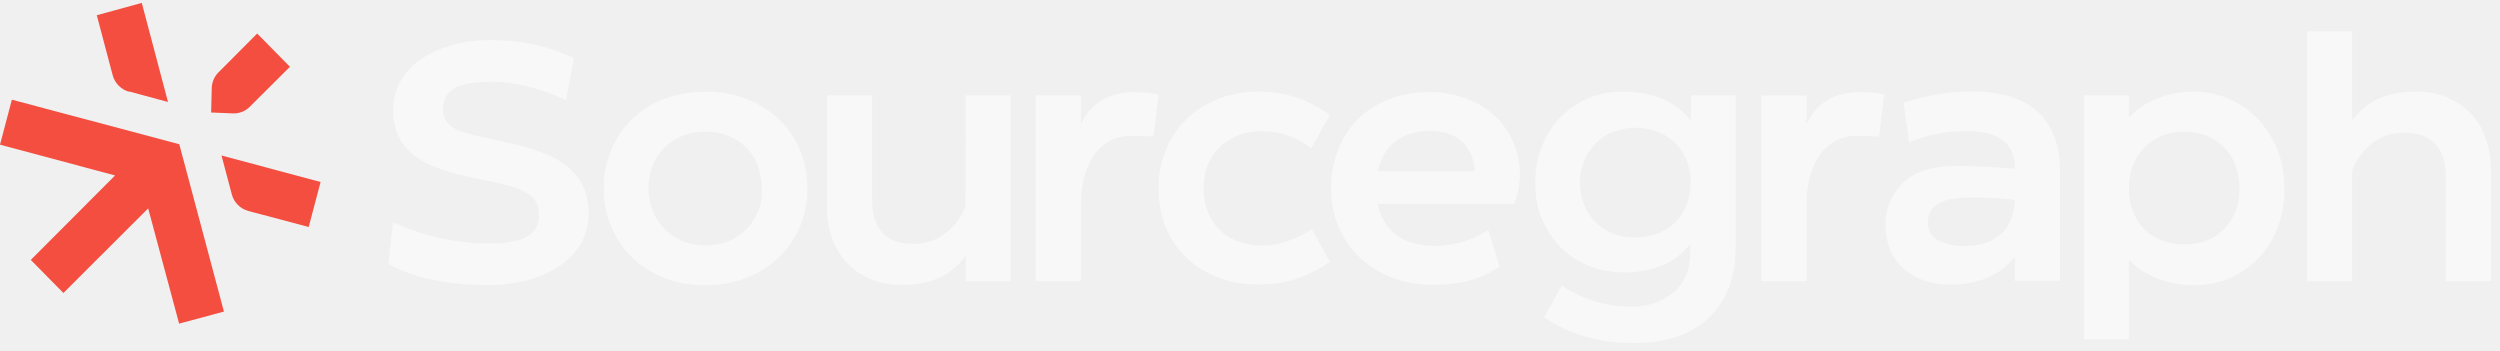
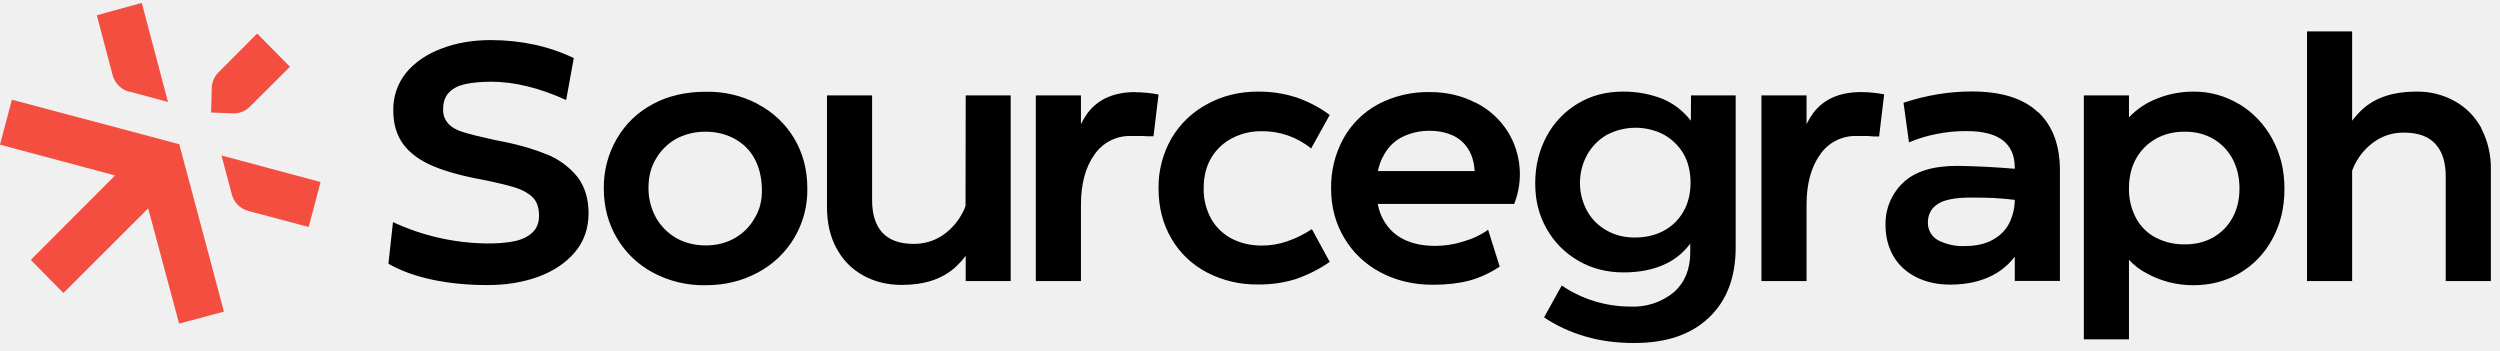
<svg xmlns="http://www.w3.org/2000/svg" width="164" height="23" fill="none" viewBox="0 0 164 23">
  <g clip-path="url(#a)">
    <g fill="#f34e3f" clip-path="url(#b)">
      <path d="m8.47 6 2.55.69L9.3.19 6.35 1l1.04 3.93c.14.53.56.95 1.08 1.09M4.16 19.22l5.56-5.55 2.03 7.56 2.94-.79-2.93-10.98L.78 6.54 0 9.49l7.55 2.02-5.53 5.54zM14.53 10.2l.68 2.56c.14.53.56.94 1.08 1.08l3.96 1.05.78-2.95zM16.87 2.2l-2.53 2.54c-.28.27-.44.65-.45 1.04l-.04 1.6 1.48.06c-.02 0 .02 0 0 0 .4 0 .79-.16 1.07-.45l2.62-2.61z" />
    </g>
  </g>
-   <path fill="#f8f8f8" d="M35.86 10.13q-1.35-.57-3.37-.94-1.37-.3-2.07-.51T29.4 8.1a1.3 1.3 0 0 1-.33-.94q0-.7.39-1.1.38-.39 1.05-.54t1.67-.16q1.2 0 2.4.3 1.18.28 2.56.9l.5-2.75q-1.26-.6-2.62-.89-1.37-.29-2.84-.29-1.76 0-3.2.55-1.45.54-2.32 1.57a3.8 3.8 0 0 0-.86 2.52q0 1.3.66 2.2.67.89 1.96 1.43t3.3.9q1.41.29 2.13.52.7.23 1.11.64.4.41.4 1.2 0 .7-.45 1.11t-1.2.56-1.8.14a15 15 0 0 1-6.13-1.4l-.3 2.73q1.2.69 2.89 1.05 1.67.35 3.59.35c1.27 0 2.33-.18 3.34-.54q1.5-.55 2.4-1.6t.91-2.56q0-1.4-.7-2.36a5 5 0 0 0-2.05-1.52M49.71 6.82a7 7 0 0 0-3.43-.8c-1.26 0-2.44.26-3.44.8q-1.52.81-2.37 2.27a6.3 6.3 0 0 0-.86 3.27q0 1.8.85 3.24a6 6 0 0 0 2.37 2.28 7 7 0 0 0 3.45.83c1.3 0 2.4-.28 3.43-.83a6.1 6.1 0 0 0 3.25-5.54q0-1.81-.86-3.26a6 6 0 0 0-2.39-2.25m-.2 7.47q-.47.84-1.31 1.32t-1.9.48c-.69 0-1.37-.16-1.93-.48q-.84-.48-1.33-1.33a4 4 0 0 1-.5-1.96q0-1.12.5-1.93a3.5 3.5 0 0 1 1.33-1.3 4 4 0 0 1 1.91-.46q1.07 0 1.92.47t1.3 1.3.48 1.96-.47 1.93M63.34 13.5q-.07.23-.19.44a4 4 0 0 1-1.32 1.5q-.85.56-1.89.56-1.37 0-2.06-.74-.67-.74-.67-2.12V6.26h-2.96v7.32q0 1.56.62 2.7.63 1.17 1.74 1.78 1.12.63 2.55.63 2.18 0 3.45-1.11.42-.37.74-.8v1.66h2.95V6.26h-2.95zM74.49 6.04q-2.1 0-3.14 1.37a5 5 0 0 0-.44.73V6.26h-2.96v12.18h2.96v-5.01q0-2.04.88-3.28a2.8 2.8 0 0 1 2.39-1.23h.73q.22.02.4.02h.36L76 6.2a8 8 0 0 0-1.51-.15M80.82 9.07a4 4 0 0 1 1.94-.46 5 5 0 0 1 3.25 1.13l1.22-2.2a8 8 0 0 0-2.22-1.16 8 8 0 0 0-2.5-.37q-1.8 0-3.28.8a6 6 0 0 0-2.36 2.23 6.4 6.4 0 0 0-.87 3.32q0 1.86.85 3.3.84 1.43 2.34 2.22a7 7 0 0 0 3.3.78 8 8 0 0 0 2.47-.34 9 9 0 0 0 2.27-1.14l-1.17-2.15a7 7 0 0 1-1.62.8 5 5 0 0 1-1.66.28q-1.08 0-1.95-.44a3.3 3.3 0 0 1-1.37-1.3 4 4 0 0 1-.5-2q0-1.18.5-2.02.5-.83 1.36-1.28M96.8 6.74q-1.36-.7-2.98-.7a7 7 0 0 0-3.42.8 5.7 5.7 0 0 0-2.28 2.26 6.6 6.6 0 0 0-.8 3.26c0 1.21.28 2.26.85 3.23a6 6 0 0 0 2.38 2.27q1.53.82 3.45.82 1.33 0 2.38-.27 1.05-.29 2-.92l-.76-2.42q-.7.51-1.65.78a6 6 0 0 1-1.82.28q-1.2 0-2.07-.43a3 3 0 0 1-1.33-1.28q-.26-.45-.37-1.04h8.95a5.3 5.3 0 0 0-.41-4.73 5.3 5.3 0 0 0-2.12-1.92m-6.1 3.6q.4-.85 1.2-1.3a4 4 0 0 1 1.87-.45q.98 0 1.7.39.7.39 1.04 1.18.19.48.23 1.07h-6.35q.1-.48.3-.89M110.92 7.92a4.6 4.6 0 0 0-1.84-1.43 7 7 0 0 0-2.63-.48q-1.65 0-2.94.78a5.5 5.5 0 0 0-2.05 2.15q-.75 1.38-.75 3.09c0 1.14.25 2.1.75 2.98q.75 1.32 2.07 2.09t2.97.77q1.47 0 2.57-.47a4.3 4.3 0 0 0 1.81-1.42v.58q0 1.64-1.06 2.6a4.2 4.2 0 0 1-2.92.95 8 8 0 0 1-4.45-1.38l-1.16 2.09q1.2.81 2.7 1.25t3.24.43q3.12 0 4.87-1.66 1.77-1.67 1.76-4.64V6.26h-2.93zm-.5 5.98q-.47.81-1.3 1.25t-1.91.43q-1 0-1.81-.46a3.3 3.3 0 0 1-1.28-1.27 3.84 3.84 0 0 1 0-3.7q.46-.82 1.28-1.3a4.05 4.05 0 0 1 3.73-.03q.8.44 1.3 1.25.47.83.47 1.91 0 1.1-.48 1.92M118.95 7.41a5 5 0 0 0-.44.73V6.26h-2.96v12.18h2.96v-5.01q0-2.04.88-3.28a2.8 2.8 0 0 1 2.39-1.23h.73l.4.03h.36l.33-2.76a8 8 0 0 0-1.51-.15q-2.1 0-3.14 1.37M133.69 7.36Q132.26 6 129.34 6q-2.22 0-4.47.74l.36 2.6a9 9 0 0 1 1.8-.55q.98-.2 2-.19 1.56 0 2.35.6.78.6.79 1.77v.1a57 57 0 0 0-3.76-.19q-2.41 0-3.56 1.1a3.7 3.7 0 0 0-1.16 2.79q0 1.12.51 2.02.52.89 1.48 1.38.98.5 2.24.5 1.25 0 2.22-.36a4.4 4.4 0 0 0 2.03-1.47v1.59h2.96v-7.26q0-2.48-1.44-3.83m-2.95 8.38q-.73.42-1.84.42a3.5 3.5 0 0 1-1.8-.4 1.3 1.3 0 0 1-.63-1.14q0-.8.65-1.22.64-.42 2.18-.42.84 0 1.53.03.68.04 1.34.12a3.5 3.5 0 0 1-.35 1.5q-.34.7-1.08 1.11M146.9 6.84a5.7 5.7 0 0 0-2.99-.83q-1.26 0-2.36.44a5 5 0 0 0-1.89 1.25V6.26h-2.96v16h2.96v-5.22q.51.56 1.2.91.66.36 1.42.56t1.61.2q1.67 0 3.03-.79a5.7 5.7 0 0 0 2.14-2.23q.8-1.44.8-3.3c0-1.25-.27-2.31-.8-3.28a6 6 0 0 0-2.16-2.28m-.44 7.44q-.46.84-1.27 1.3-.8.46-1.84.46a4 4 0 0 1-1.93-.44q-.84-.44-1.3-1.29a4 4 0 0 1-.46-1.95q0-1.12.47-1.95t1.3-1.3 1.92-.46q1.03 0 1.84.47t1.27 1.32q.45.86.45 1.94 0 1.07-.45 1.9M162.78 8.41q-.63-1.15-1.74-1.77a5 5 0 0 0-2.56-.63q-2.17 0-3.45 1.11-.41.37-.73.8V2.06h-2.96v16.38h2.96V11.2q.08-.23.19-.44a4 4 0 0 1 1.32-1.5q.84-.57 1.9-.56 1.37 0 2.05.74t.68 2.12v6.88h2.96v-7.32a5.6 5.6 0 0 0-.63-2.7" />
+   <path fill="#000" d="M35.86 10.13q-1.35-.57-3.37-.94-1.37-.3-2.07-.51T29.4 8.1a1.3 1.3 0 0 1-.33-.94q0-.7.39-1.1.38-.39 1.05-.54t1.67-.16q1.2 0 2.4.3 1.18.28 2.56.9l.5-2.75q-1.26-.6-2.62-.89-1.37-.29-2.84-.29-1.76 0-3.2.55-1.45.54-2.32 1.57a3.8 3.8 0 0 0-.86 2.52q0 1.3.66 2.2.67.89 1.96 1.43t3.3.9q1.41.29 2.13.52.7.23 1.11.64.4.41.4 1.2 0 .7-.45 1.11t-1.2.56-1.8.14a15 15 0 0 1-6.13-1.4l-.3 2.73q1.2.69 2.89 1.05 1.67.35 3.59.35c1.27 0 2.33-.18 3.34-.54q1.5-.55 2.4-1.6t.91-2.56q0-1.4-.7-2.36a5 5 0 0 0-2.05-1.52M49.71 6.82a7 7 0 0 0-3.43-.8c-1.26 0-2.44.26-3.44.8q-1.52.81-2.37 2.27a6.3 6.3 0 0 0-.86 3.27q0 1.8.85 3.24a6 6 0 0 0 2.37 2.28 7 7 0 0 0 3.45.83c1.3 0 2.4-.28 3.43-.83a6.1 6.1 0 0 0 3.25-5.54q0-1.81-.86-3.26a6 6 0 0 0-2.39-2.25m-.2 7.47q-.47.84-1.31 1.32t-1.9.48c-.69 0-1.37-.16-1.93-.48q-.84-.48-1.33-1.33a4 4 0 0 1-.5-1.96q0-1.12.5-1.93a3.5 3.5 0 0 1 1.33-1.3 4 4 0 0 1 1.91-.46q1.07 0 1.92.47t1.3 1.3.48 1.96-.47 1.93M63.34 13.5q-.07.23-.19.44a4 4 0 0 1-1.32 1.5q-.85.56-1.89.56-1.37 0-2.06-.74-.67-.74-.67-2.12V6.26h-2.96v7.32q0 1.56.62 2.7.63 1.17 1.74 1.78 1.12.63 2.55.63 2.18 0 3.45-1.11.42-.37.74-.8v1.66h2.95V6.26h-2.95zM74.49 6.04q-2.1 0-3.14 1.37a5 5 0 0 0-.44.73V6.26h-2.96v12.18h2.96v-5.01q0-2.04.88-3.28a2.8 2.8 0 0 1 2.39-1.23h.73q.22.02.4.02h.36L76 6.2a8 8 0 0 0-1.51-.15M80.82 9.07a4 4 0 0 1 1.94-.46 5 5 0 0 1 3.25 1.13l1.22-2.2a8 8 0 0 0-2.22-1.16 8 8 0 0 0-2.5-.37q-1.8 0-3.28.8a6 6 0 0 0-2.36 2.23 6.4 6.4 0 0 0-.87 3.32q0 1.86.85 3.3.84 1.43 2.34 2.22a7 7 0 0 0 3.3.78 8 8 0 0 0 2.47-.34 9 9 0 0 0 2.27-1.14l-1.17-2.15a7 7 0 0 1-1.62.8 5 5 0 0 1-1.66.28q-1.08 0-1.95-.44a3.3 3.3 0 0 1-1.37-1.3 4 4 0 0 1-.5-2q0-1.18.5-2.02.5-.83 1.36-1.28M96.8 6.74q-1.36-.7-2.98-.7a7 7 0 0 0-3.42.8 5.7 5.7 0 0 0-2.28 2.26 6.6 6.6 0 0 0-.8 3.26c0 1.21.28 2.26.85 3.23a6 6 0 0 0 2.38 2.27q1.53.82 3.45.82 1.33 0 2.38-.27 1.05-.29 2-.92l-.76-2.42q-.7.51-1.65.78a6 6 0 0 1-1.82.28q-1.2 0-2.07-.43a3 3 0 0 1-1.33-1.28q-.26-.45-.37-1.04h8.95a5.3 5.3 0 0 0-.41-4.73 5.3 5.3 0 0 0-2.12-1.92m-6.1 3.6q.4-.85 1.2-1.3a4 4 0 0 1 1.87-.45q.98 0 1.7.39.7.39 1.04 1.18.19.48.23 1.07h-6.35q.1-.48.3-.89M110.92 7.92a4.6 4.6 0 0 0-1.84-1.43 7 7 0 0 0-2.63-.48q-1.65 0-2.94.78a5.5 5.5 0 0 0-2.05 2.15q-.75 1.38-.75 3.09c0 1.14.25 2.1.75 2.98q.75 1.32 2.07 2.09t2.97.77q1.47 0 2.57-.47a4.3 4.3 0 0 0 1.81-1.42v.58q0 1.64-1.06 2.6a4.2 4.2 0 0 1-2.92.95 8 8 0 0 1-4.45-1.38l-1.16 2.09q1.2.81 2.7 1.25t3.24.43q3.12 0 4.87-1.66 1.77-1.67 1.76-4.64V6.26h-2.93zm-.5 5.98q-.47.81-1.3 1.25t-1.91.43q-1 0-1.81-.46a3.3 3.3 0 0 1-1.28-1.27 3.84 3.84 0 0 1 0-3.7q.46-.82 1.28-1.3a4.05 4.05 0 0 1 3.73-.03q.8.44 1.3 1.25.47.83.47 1.91 0 1.1-.48 1.92M118.95 7.41a5 5 0 0 0-.44.73V6.26h-2.96v12.18h2.96v-5.01q0-2.04.88-3.28a2.8 2.8 0 0 1 2.39-1.23h.73l.4.03h.36l.33-2.76a8 8 0 0 0-1.51-.15q-2.1 0-3.14 1.37M133.69 7.36Q132.26 6 129.34 6q-2.22 0-4.47.74l.36 2.6a9 9 0 0 1 1.8-.55q.98-.2 2-.19 1.56 0 2.35.6.78.6.79 1.77v.1a57 57 0 0 0-3.76-.19q-2.41 0-3.56 1.1a3.7 3.7 0 0 0-1.16 2.79q0 1.12.51 2.02.52.89 1.48 1.38.98.5 2.24.5 1.25 0 2.22-.36a4.4 4.4 0 0 0 2.03-1.47v1.59h2.96v-7.26q0-2.48-1.44-3.83m-2.95 8.38q-.73.42-1.84.42a3.5 3.5 0 0 1-1.8-.4 1.3 1.3 0 0 1-.63-1.14q0-.8.65-1.22.64-.42 2.18-.42.84 0 1.53.03.68.04 1.34.12a3.5 3.5 0 0 1-.35 1.5q-.34.7-1.08 1.11M146.9 6.84a5.7 5.7 0 0 0-2.99-.83q-1.26 0-2.36.44a5 5 0 0 0-1.89 1.25V6.26h-2.96v16h2.96v-5.22q.51.56 1.2.91.66.36 1.42.56t1.61.2q1.67 0 3.03-.79a5.7 5.7 0 0 0 2.14-2.23q.8-1.44.8-3.3c0-1.25-.27-2.31-.8-3.28a6 6 0 0 0-2.16-2.28m-.44 7.44q-.46.84-1.27 1.3-.8.46-1.84.46a4 4 0 0 1-1.93-.44q-.84-.44-1.3-1.29a4 4 0 0 1-.46-1.95q0-1.12.47-1.95t1.3-1.3 1.92-.46q1.03 0 1.84.47t1.27 1.32q.45.86.45 1.94 0 1.07-.45 1.9M162.78 8.41q-.63-1.15-1.74-1.77a5 5 0 0 0-2.56-.63q-2.17 0-3.45 1.11-.41.37-.73.8V2.06h-2.96v16.38h2.96V11.2q.08-.23.19-.44a4 4 0 0 1 1.32-1.5q.84-.57 1.9-.56 1.37 0 2.05.74t.68 2.12v6.88h2.96v-7.32a5.6 5.6 0 0 0-.63-2.7" />
  <defs>
    <clipPath id="a">
-       <path fill="#fff" d="M0 .2h21.03v21.03H0z" />
+       <path fill="#000" d="M0 .2h21.03v21.03H0z" />
    </clipPath>
    <clipPath id="b">
-       <path fill="#fff" d="M0 .2h21.03v21.03H0z" />
+       <path fill="#000" d="M0 .2h21.03v21.03H0z" />
    </clipPath>
  </defs>
</svg>
